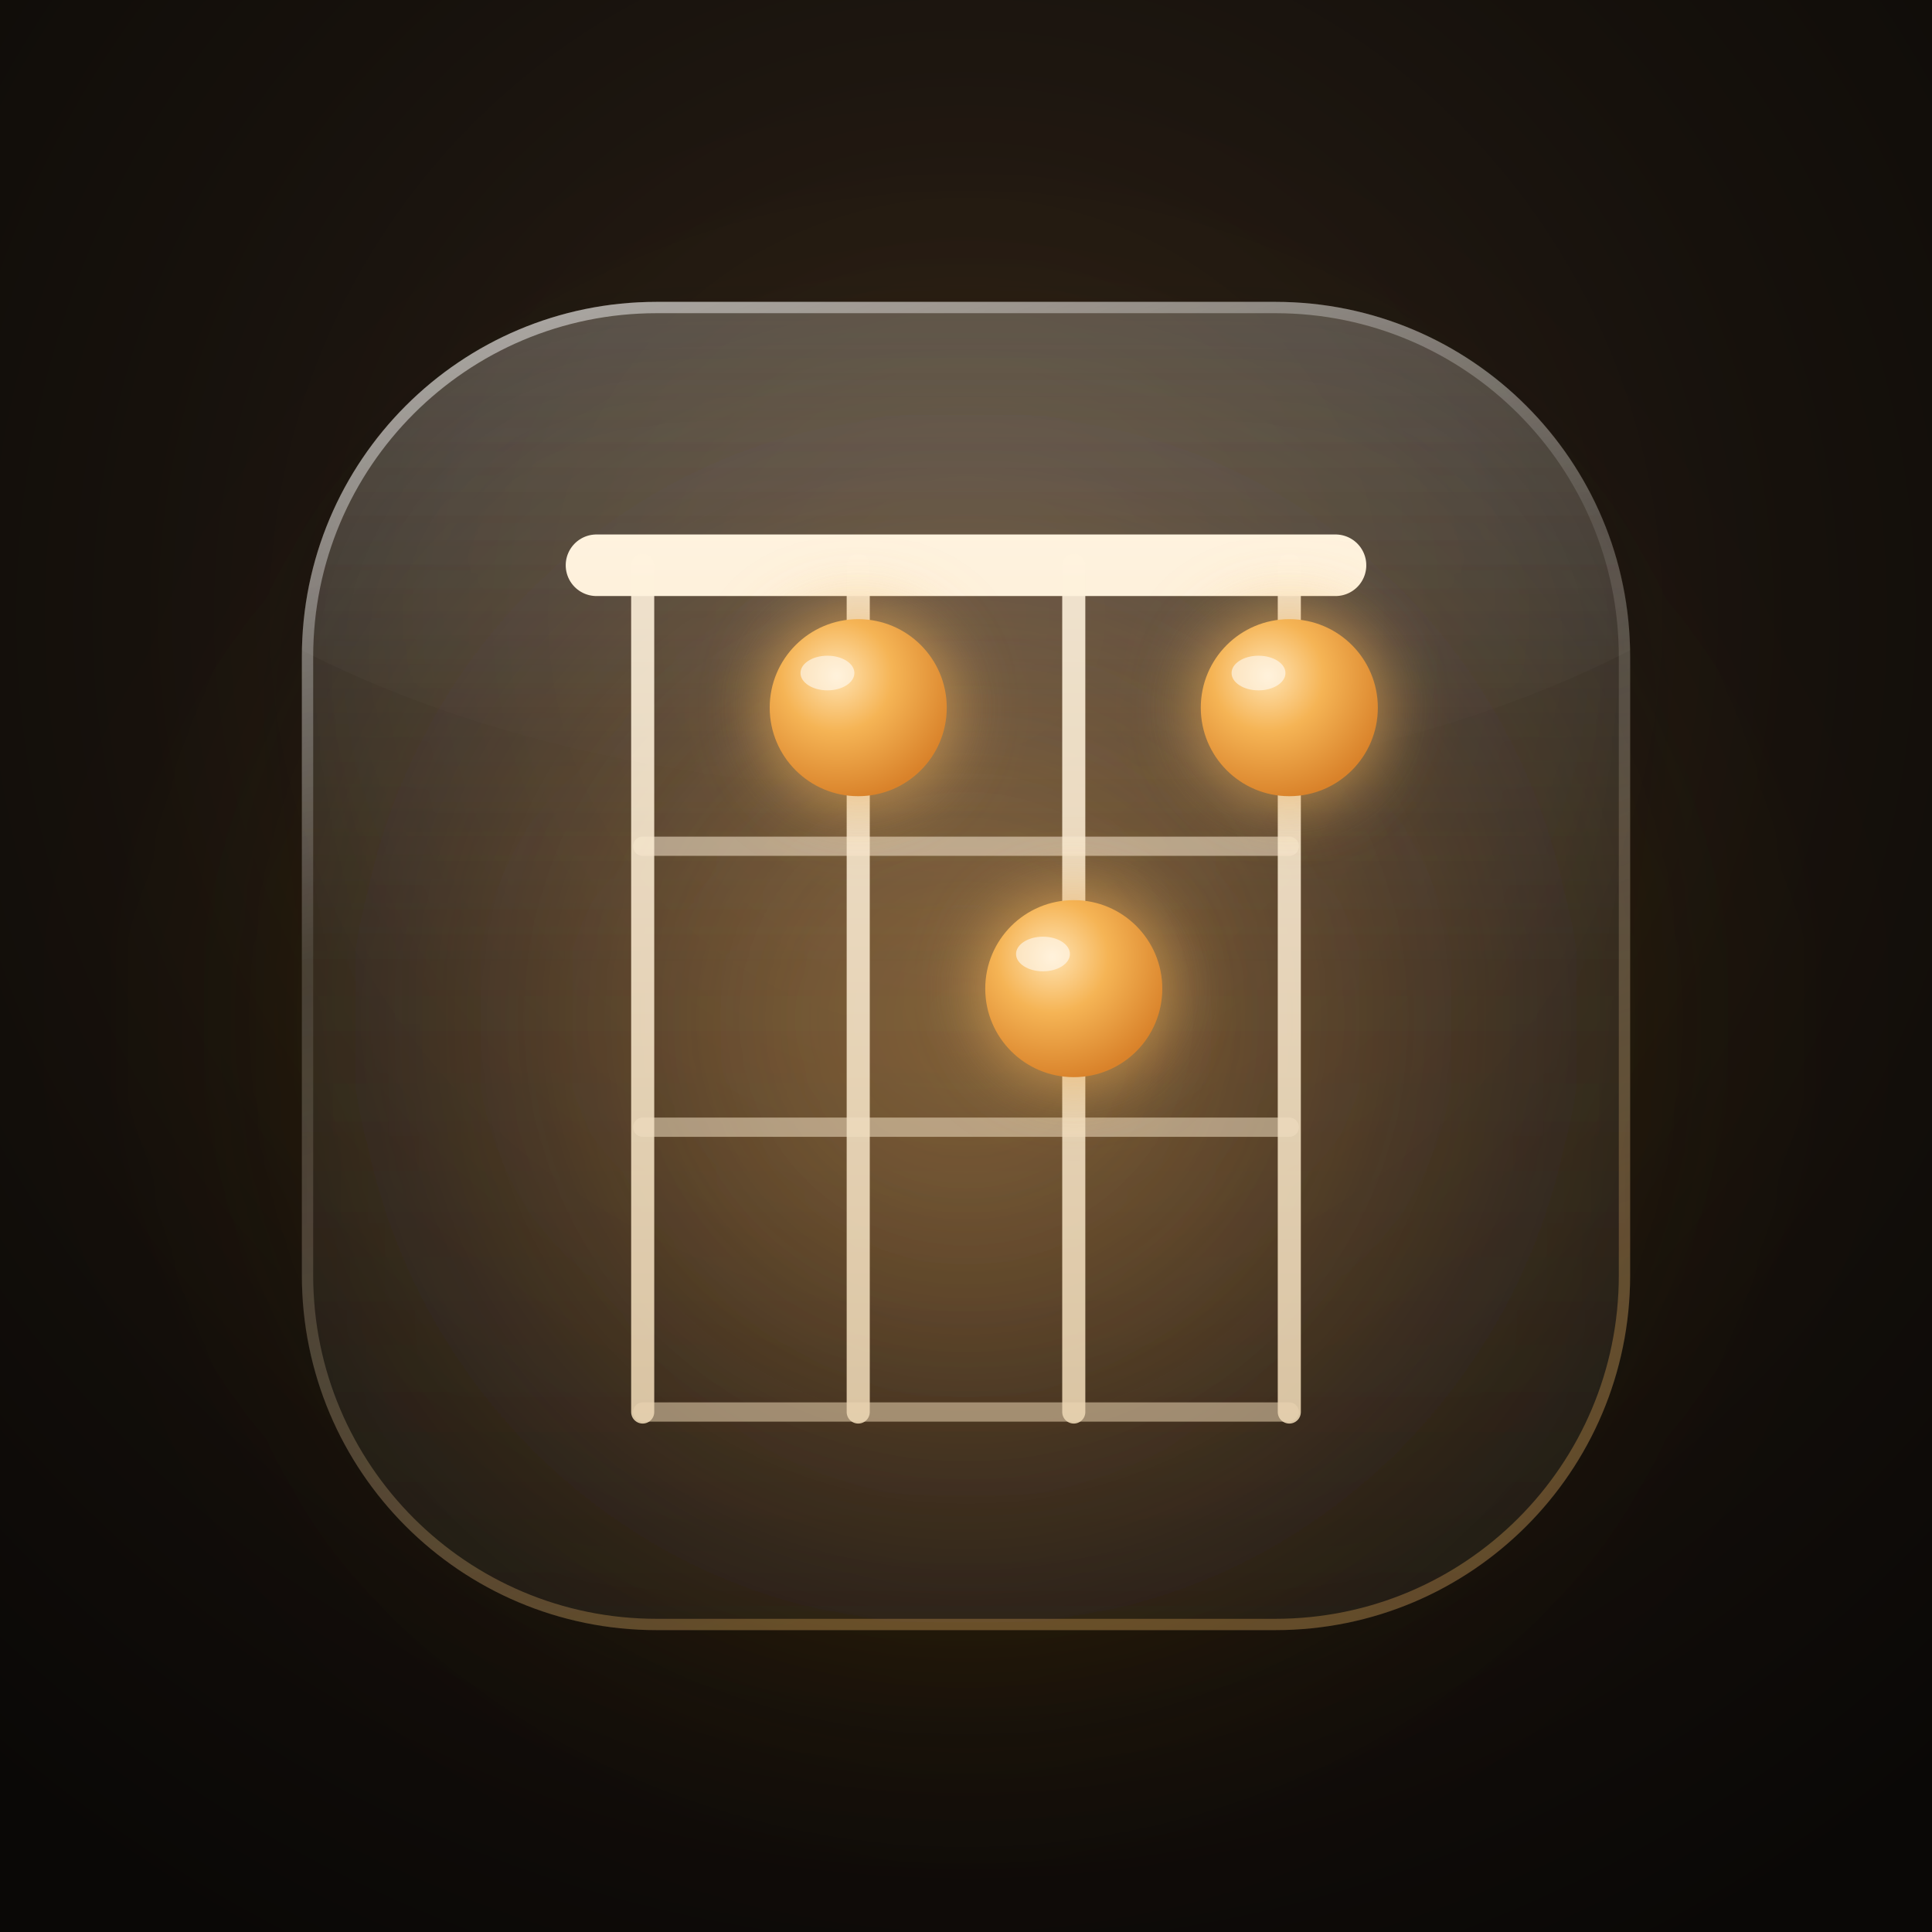
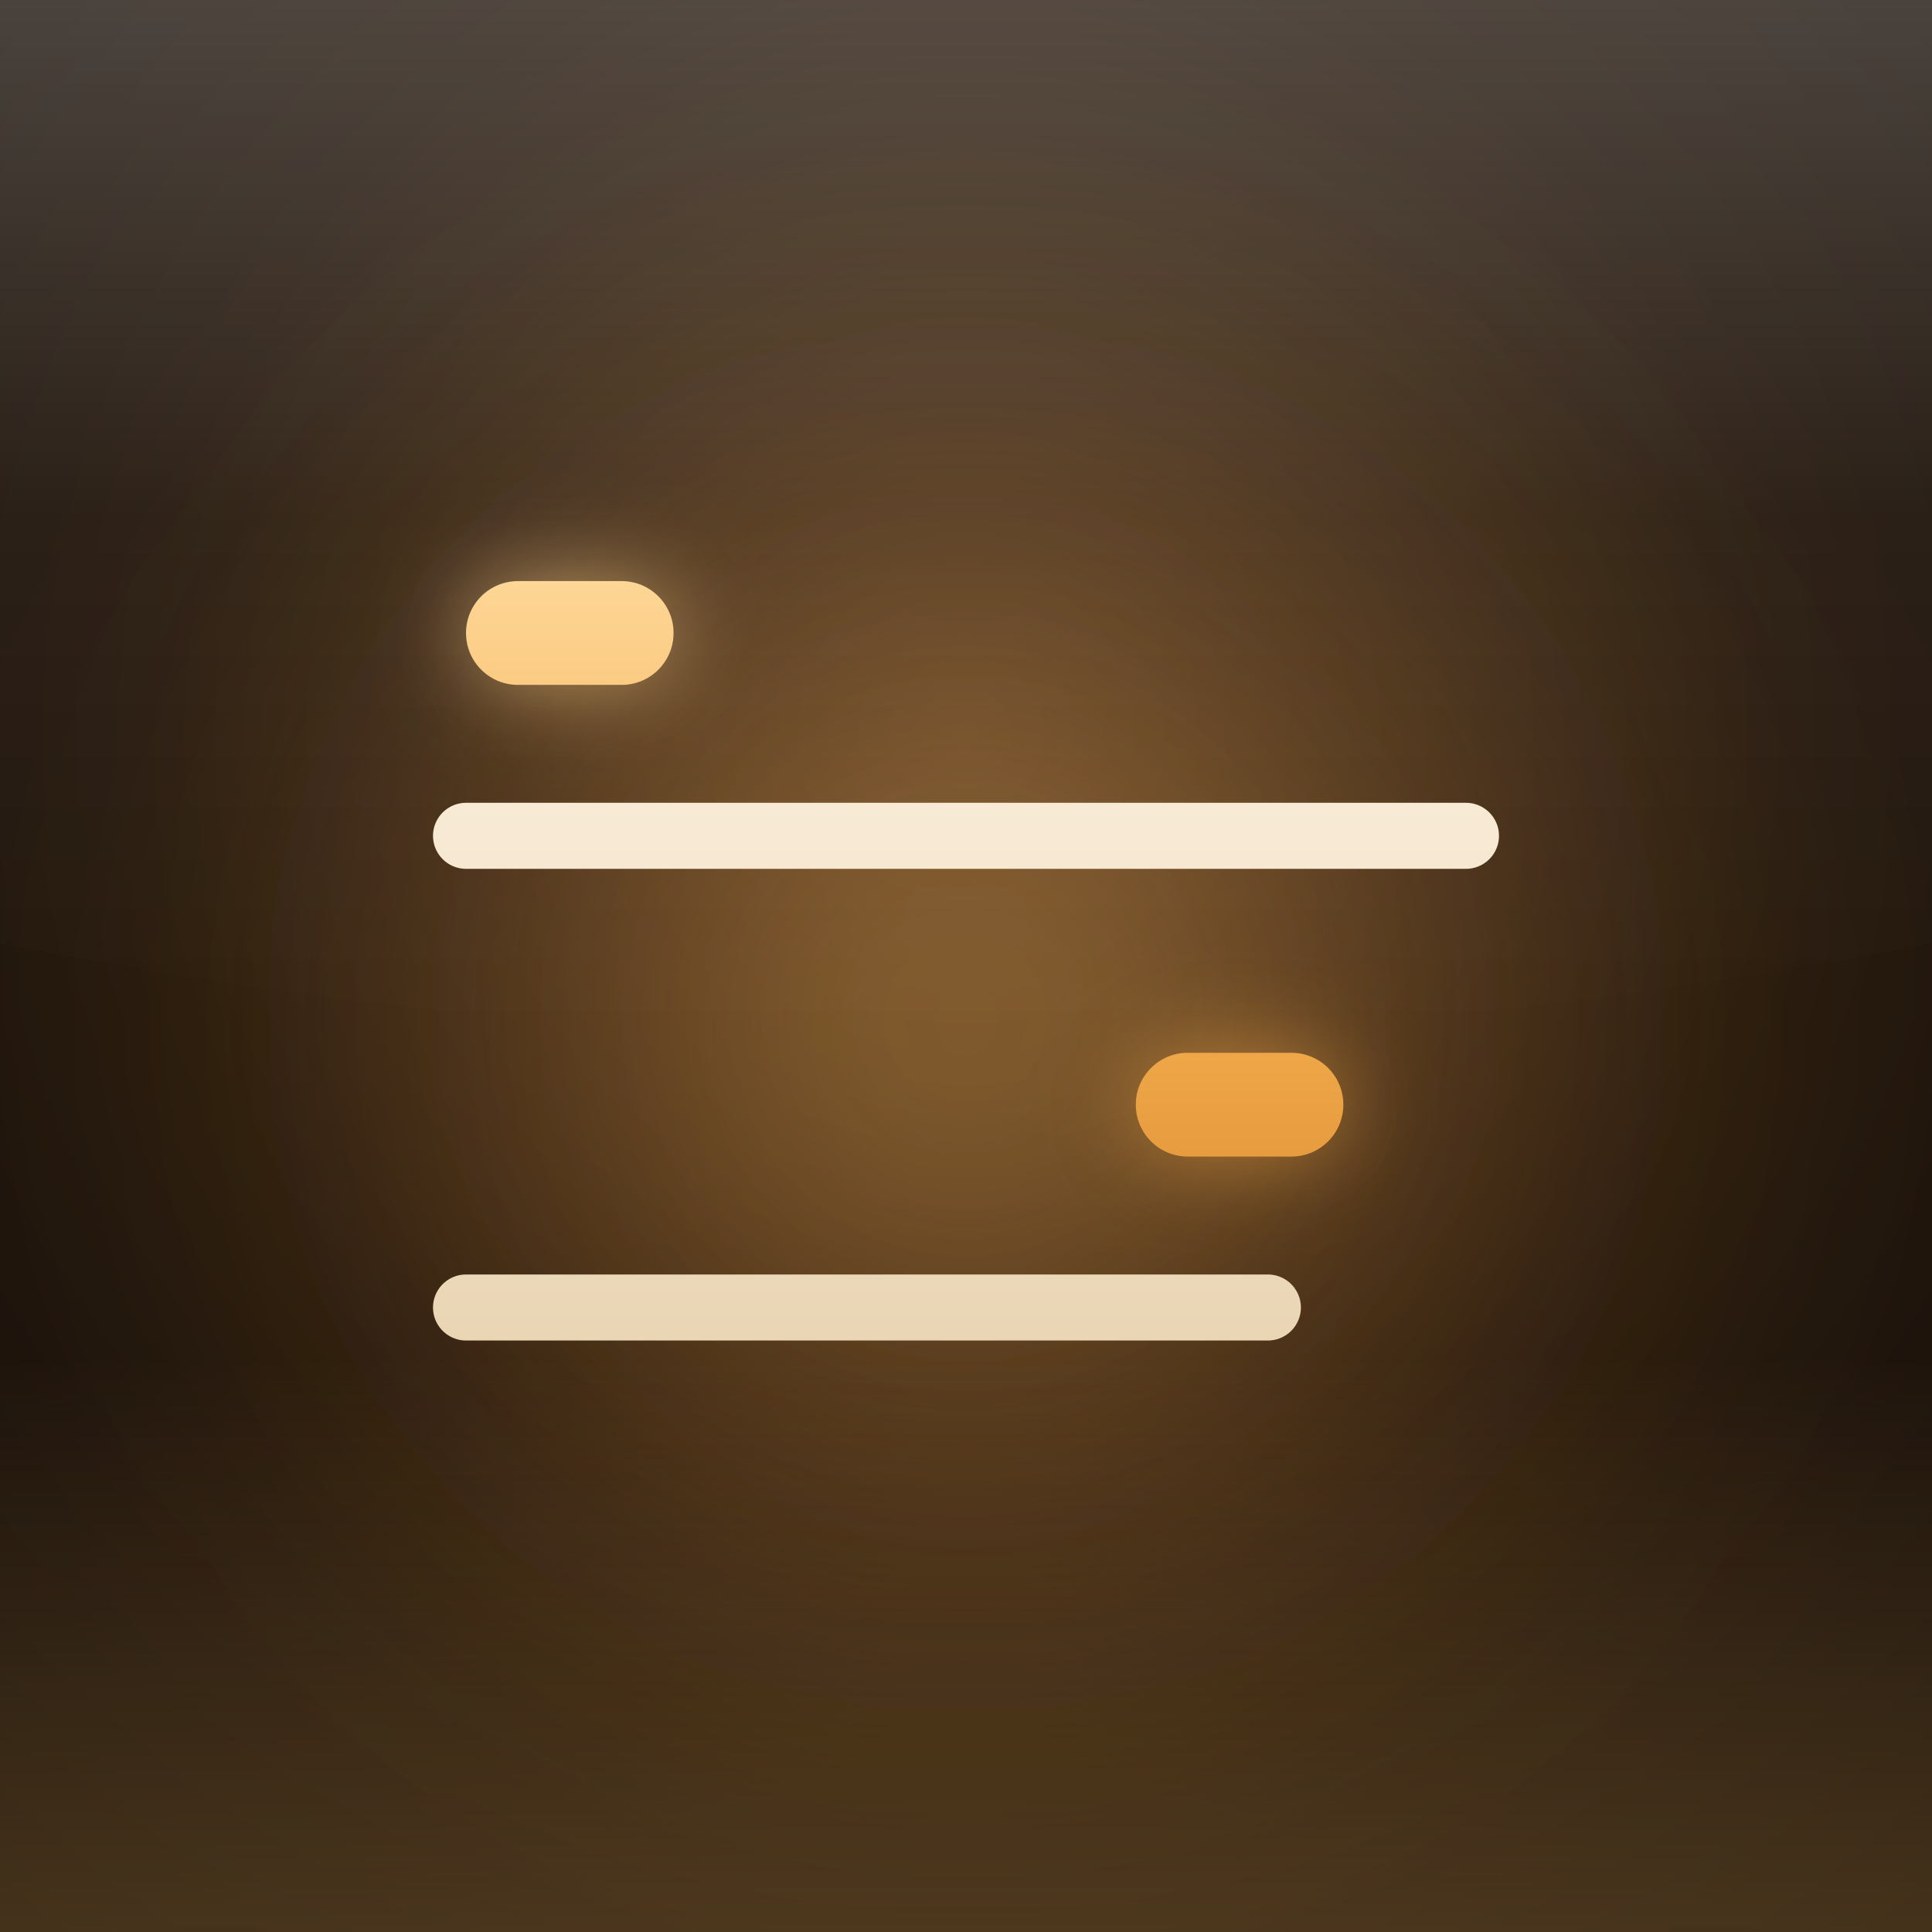
<svg xmlns="http://www.w3.org/2000/svg" width="512" height="512" viewBox="0 0 512 512">
  <defs>
-     <radialGradient id="bg" cx="50%" cy="32%" r="78%">
-       <stop offset="0" stop-color="#2B2016" />
-       <stop offset="0.55" stop-color="#16110C" />
-       <stop offset="1" stop-color="#0A0806" />
+     <radialGradient id="bg" cx="50%" cy="38%" r="85%">
+       <stop offset="0" stop-color="#4A3420" />
+       <stop offset="0.5" stop-color="#25190F" />
+       <stop offset="1" stop-color="#110C08" />
    </radialGradient>
    <radialGradient id="glow" cx="50%" cy="50%" r="50%">
-       <stop offset="0" stop-color="#F2B45C" stop-opacity="0.55" />
-       <stop offset="0.6" stop-color="#E08A2E" stop-opacity="0.18" />
+       <stop offset="0" stop-color="#F2B45C" stop-opacity="0.5" />
+       <stop offset="0.6" stop-color="#E08A2E" stop-opacity="0.14" />
      <stop offset="1" stop-color="#E08A2E" stop-opacity="0" />
    </radialGradient>
-     <linearGradient id="glassFill" x1="0" y1="0" x2="0" y2="1">
-       <stop offset="0" stop-color="#FFF6E8" stop-opacity="0.18" />
-       <stop offset="0.5" stop-color="#FFF6E8" stop-opacity="0.07" />
-       <stop offset="1" stop-color="#FFF6E8" stop-opacity="0.04" />
-     </linearGradient>
-     <linearGradient id="glassEdge" x1="0" y1="0" x2="0.35" y2="1">
-       <stop offset="0" stop-color="#FFFFFF" stop-opacity="0.55" />
-       <stop offset="0.45" stop-color="#FFFFFF" stop-opacity="0.10" />
-       <stop offset="1" stop-color="#F2B45C" stop-opacity="0.30" />
-     </linearGradient>
    <linearGradient id="sheen" x1="0" y1="0" x2="0" y2="1">
-       <stop offset="0" stop-color="#FFFFFF" stop-opacity="0.16" />
+       <stop offset="0" stop-color="#FFFFFF" stop-opacity="0.20" />
+       <stop offset="0.5" stop-color="#FFFFFF" stop-opacity="0.04" />
      <stop offset="1" stop-color="#FFFFFF" stop-opacity="0" />
    </linearGradient>
-     <linearGradient id="line" gradientUnits="userSpaceOnUse" x1="0" y1="140" x2="0" y2="380">
-       <stop offset="0" stop-color="#FFF3DF" />
-       <stop offset="1" stop-color="#E9D3B0" />
+     <linearGradient id="floor" x1="0" y1="0" x2="0" y2="1">
+       <stop offset="0" stop-color="#F2B45C" stop-opacity="0" />
+       <stop offset="1" stop-color="#F2B45C" stop-opacity="0.22" />
    </linearGradient>
-     <radialGradient id="dot" cx="38%" cy="32%" r="70%">
-       <stop offset="0" stop-color="#FFE2B0" />
-       <stop offset="0.45" stop-color="#F5B455" />
-       <stop offset="1" stop-color="#D9822A" />
-     </radialGradient>
-     <filter id="blur40" x="-50%" y="-50%" width="200%" height="200%">
+     <linearGradient id="amber" gradientUnits="userSpaceOnUse" x1="0" y1="140" x2="0" y2="380">
+       <stop offset="0" stop-color="#FFD99A" />
+       <stop offset="0.5" stop-color="#F3AE4E" />
+       <stop offset="1" stop-color="#D47F27" />
+     </linearGradient>
+     <linearGradient id="cream" gradientUnits="userSpaceOnUse" x1="0" y1="140" x2="0" y2="380">
+       <stop offset="0" stop-color="#FFF5E4" />
+       <stop offset="1" stop-color="#E7D2AF" />
+     </linearGradient>
+     <filter id="b40" x="-50%" y="-50%" width="200%" height="200%">
      <feGaussianBlur stdDeviation="40" />
    </filter>
-     <filter id="dotGlow" x="-100%" y="-100%" width="300%" height="300%">
-       <feGaussianBlur stdDeviation="9" />
+     <filter id="b12" x="-60%" y="-60%" width="220%" height="220%">
+       <feGaussianBlur stdDeviation="12" />
    </filter>
-     <filter id="tileShadow" x="-30%" y="-30%" width="160%" height="160%">
-       <feDropShadow dx="0" dy="14" stdDeviation="18" flood-color="#000000" flood-opacity="0.55" />
-     </filter>
-     <clipPath id="tileClip">
-       <rect x="80" y="80" width="352" height="352" rx="94" />
-     </clipPath>
  </defs>
  <rect width="512" height="512" fill="url(#bg)" />
-   <circle cx="256" cy="270" r="190" fill="url(#glow)" filter="url(#blur40)" />
-   <g filter="url(#tileShadow)">
-     <rect x="80" y="80" width="352" height="352" rx="94" fill="url(#glassFill)" />
-   </g>
-   <g clip-path="url(#tileClip)">
-     <ellipse cx="256" cy="80" rx="250" ry="130" fill="url(#sheen)" />
-   </g>
-   <rect x="81.5" y="81.5" width="349" height="349" rx="92.5" fill="none" stroke="url(#glassEdge)" stroke-width="3" />
-   <g transform="translate(256 262) scale(1.02) translate(-256 -260)">
-     <g stroke="url(#line)" stroke-linecap="round" fill="none">
-       <line x1="160" y1="150" x2="352" y2="150" stroke-width="16" />
-       <g stroke-width="6" stroke-opacity="0.9">
-         <line x1="172" y1="150" x2="172" y2="370" />
-         <line x1="228" y1="150" x2="228" y2="370" />
-         <line x1="284" y1="150" x2="284" y2="370" />
-         <line x1="340" y1="150" x2="340" y2="370" />
-       </g>
-       <g stroke-width="5" stroke-opacity="0.55">
-         <line x1="172" y1="223" x2="340" y2="223" />
-         <line x1="172" y1="296" x2="340" y2="296" />
-         <line x1="172" y1="370" x2="340" y2="370" />
-       </g>
+   <circle cx="256" cy="270" r="230" fill="url(#glow)" filter="url(#b40)" />
+   <rect y="360" width="512" height="152" fill="url(#floor)" />
+   <g id="symbol">
+     <g fill="url(#amber)" opacity="0.6" filter="url(#b12)">
+       <rect x="123.5" y="154" width="55" height="27.5" rx="13.75" />
+       <rect x="301" y="279" width="55" height="27.5" rx="13.75" />
    </g>
-     <g fill="#F2B45C" opacity="0.75" filter="url(#dotGlow)">
-       <circle cx="228" cy="187" r="24" />
-       <circle cx="340" cy="187" r="24" />
-       <circle cx="284" cy="260" r="24" />
+     <g fill="url(#amber)">
+       <rect x="123.5" y="154" width="55" height="27.5" rx="13.75" />
+       <rect x="301" y="279" width="55" height="27.5" rx="13.75" />
    </g>
-     <g fill="url(#dot)">
-       <circle cx="228" cy="187" r="23" />
-       <circle cx="340" cy="187" r="23" />
-       <circle cx="284" cy="260" r="23" />
-     </g>
-     <g fill="#FFFFFF" opacity="0.55">
-       <ellipse cx="220" cy="178" rx="7" ry="4.5" />
-       <ellipse cx="332" cy="178" rx="7" ry="4.5" />
-       <ellipse cx="276" cy="251" rx="7" ry="4.5" />
+     <g stroke="url(#cream)" stroke-width="17.5" stroke-linecap="round">
+       <line x1="123.5" y1="221.5" x2="388.5" y2="221.5" />
+       <line x1="123.5" y1="346.5" x2="336" y2="346.5" />
    </g>
  </g>
+   <path d="M0 0 H512 V250 Q256 300 0 250 Z" fill="url(#sheen)" />
</svg>
